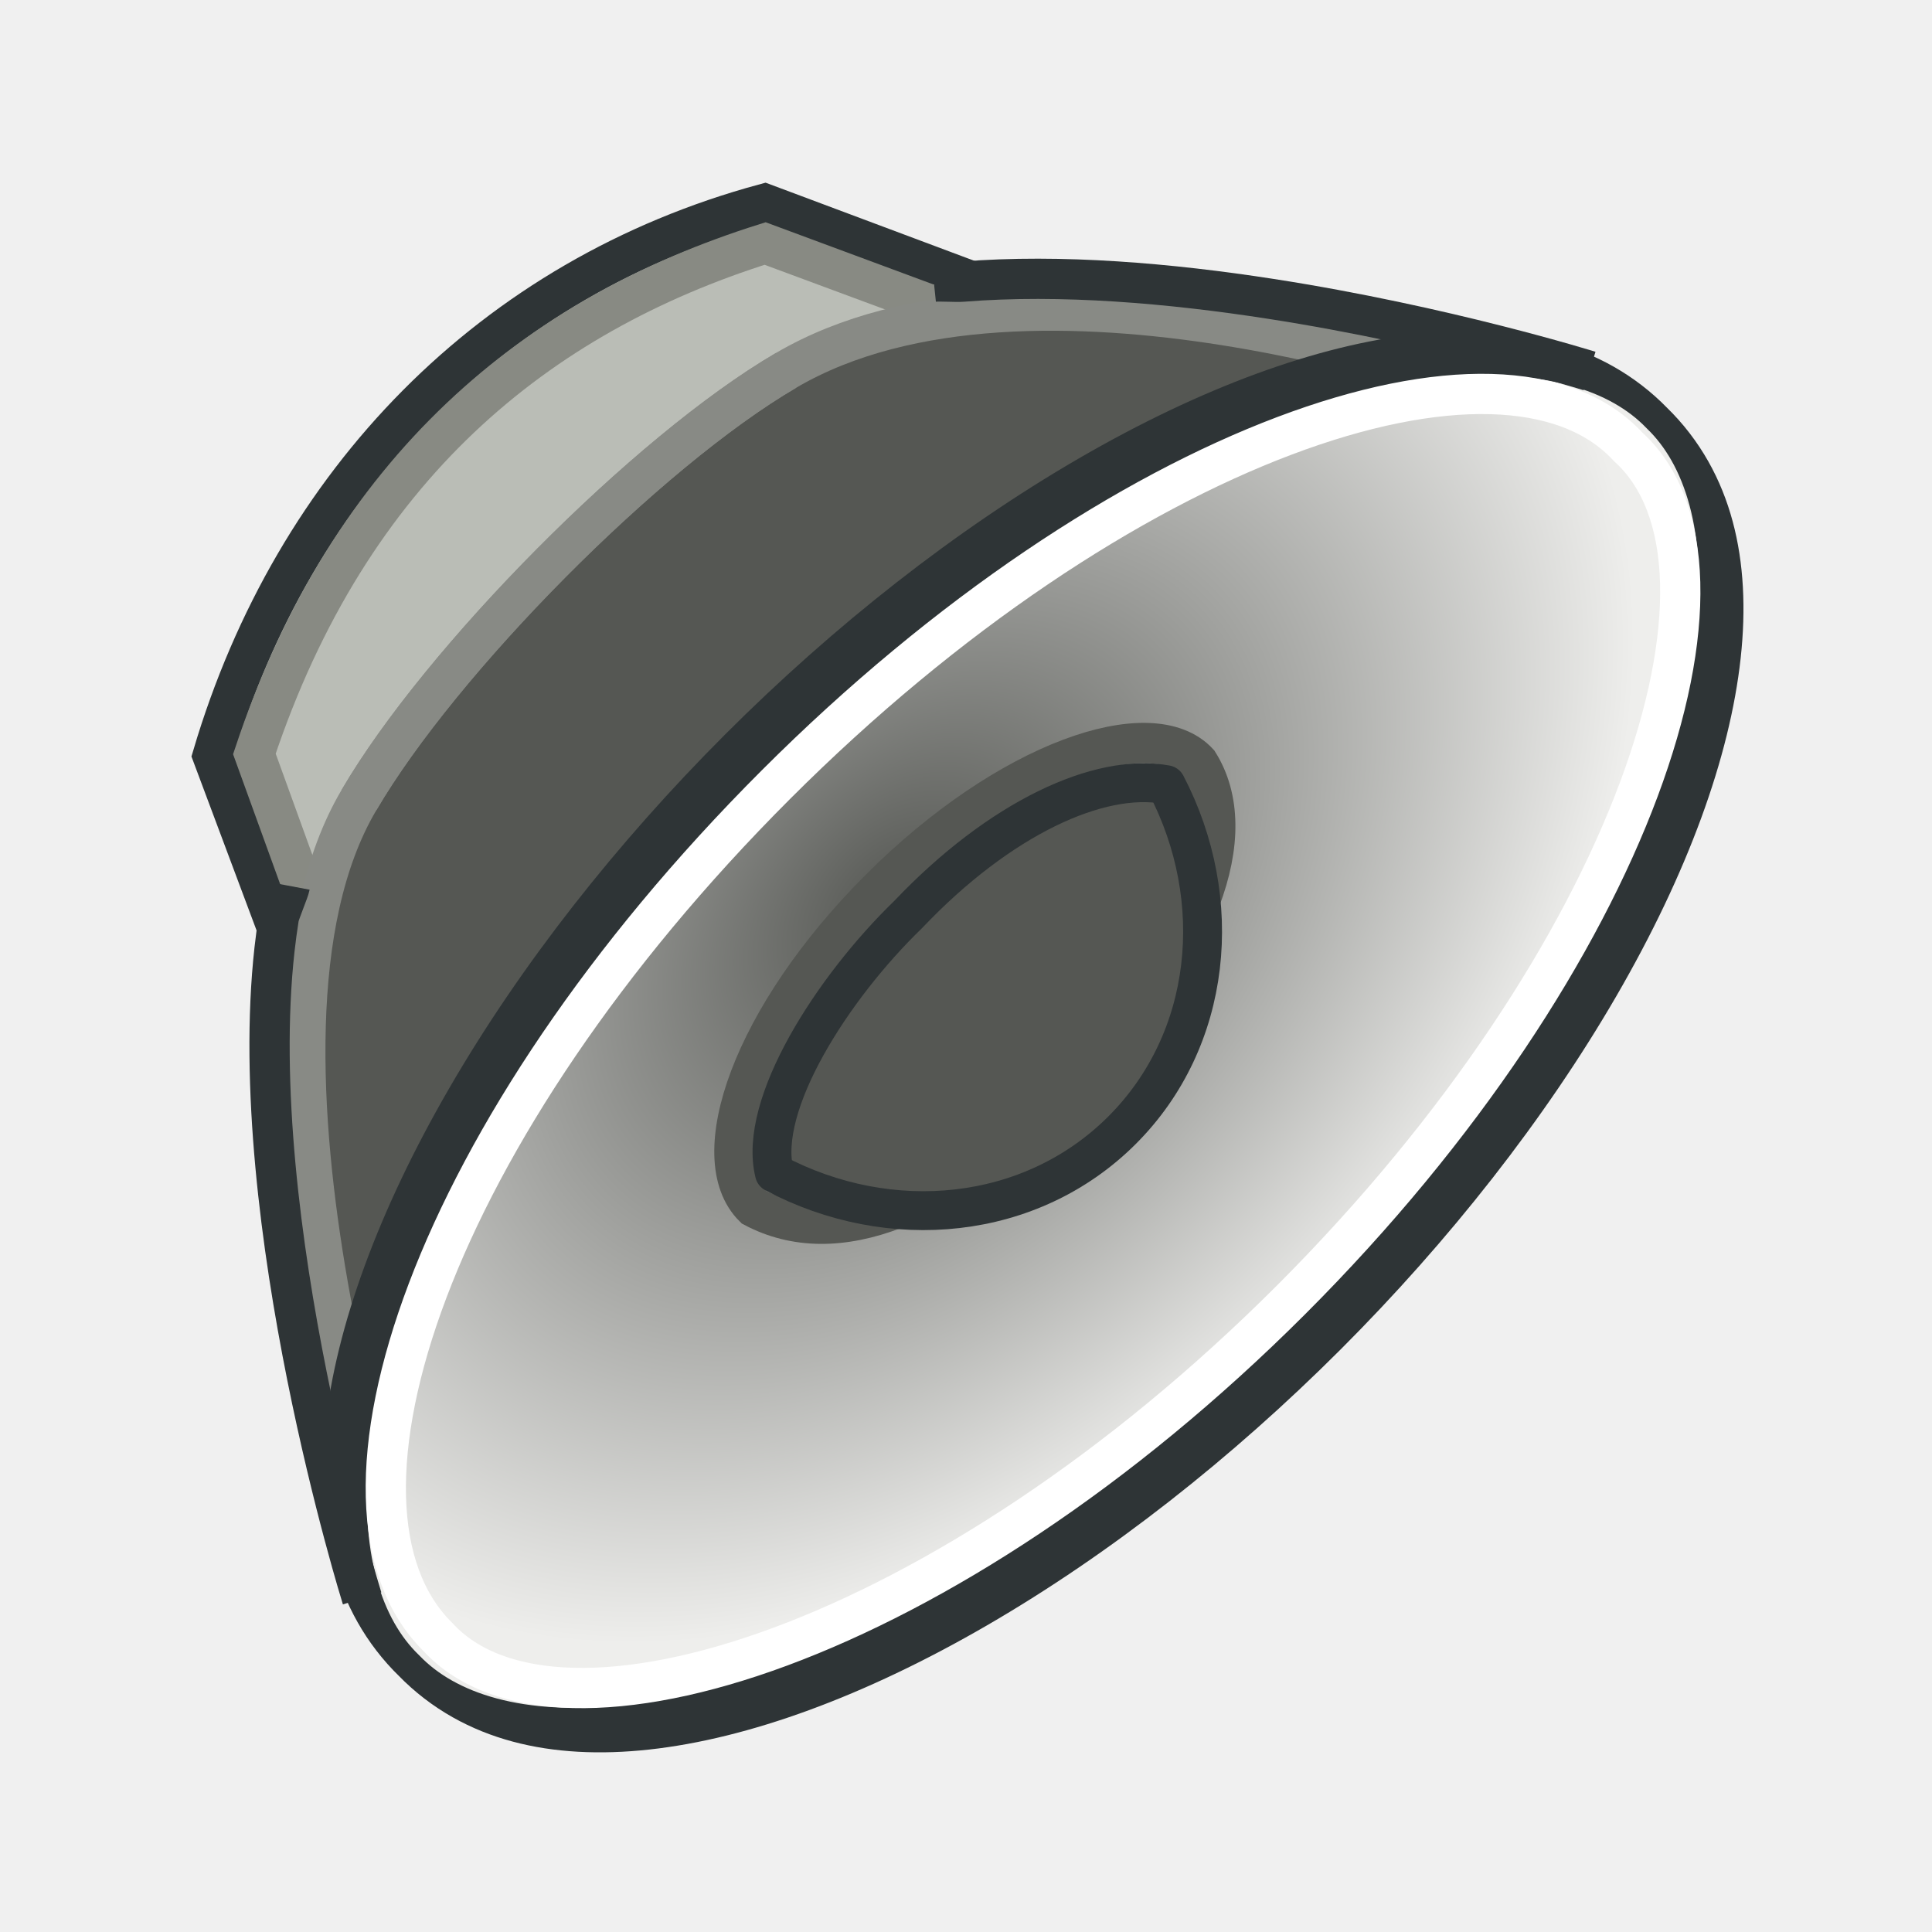
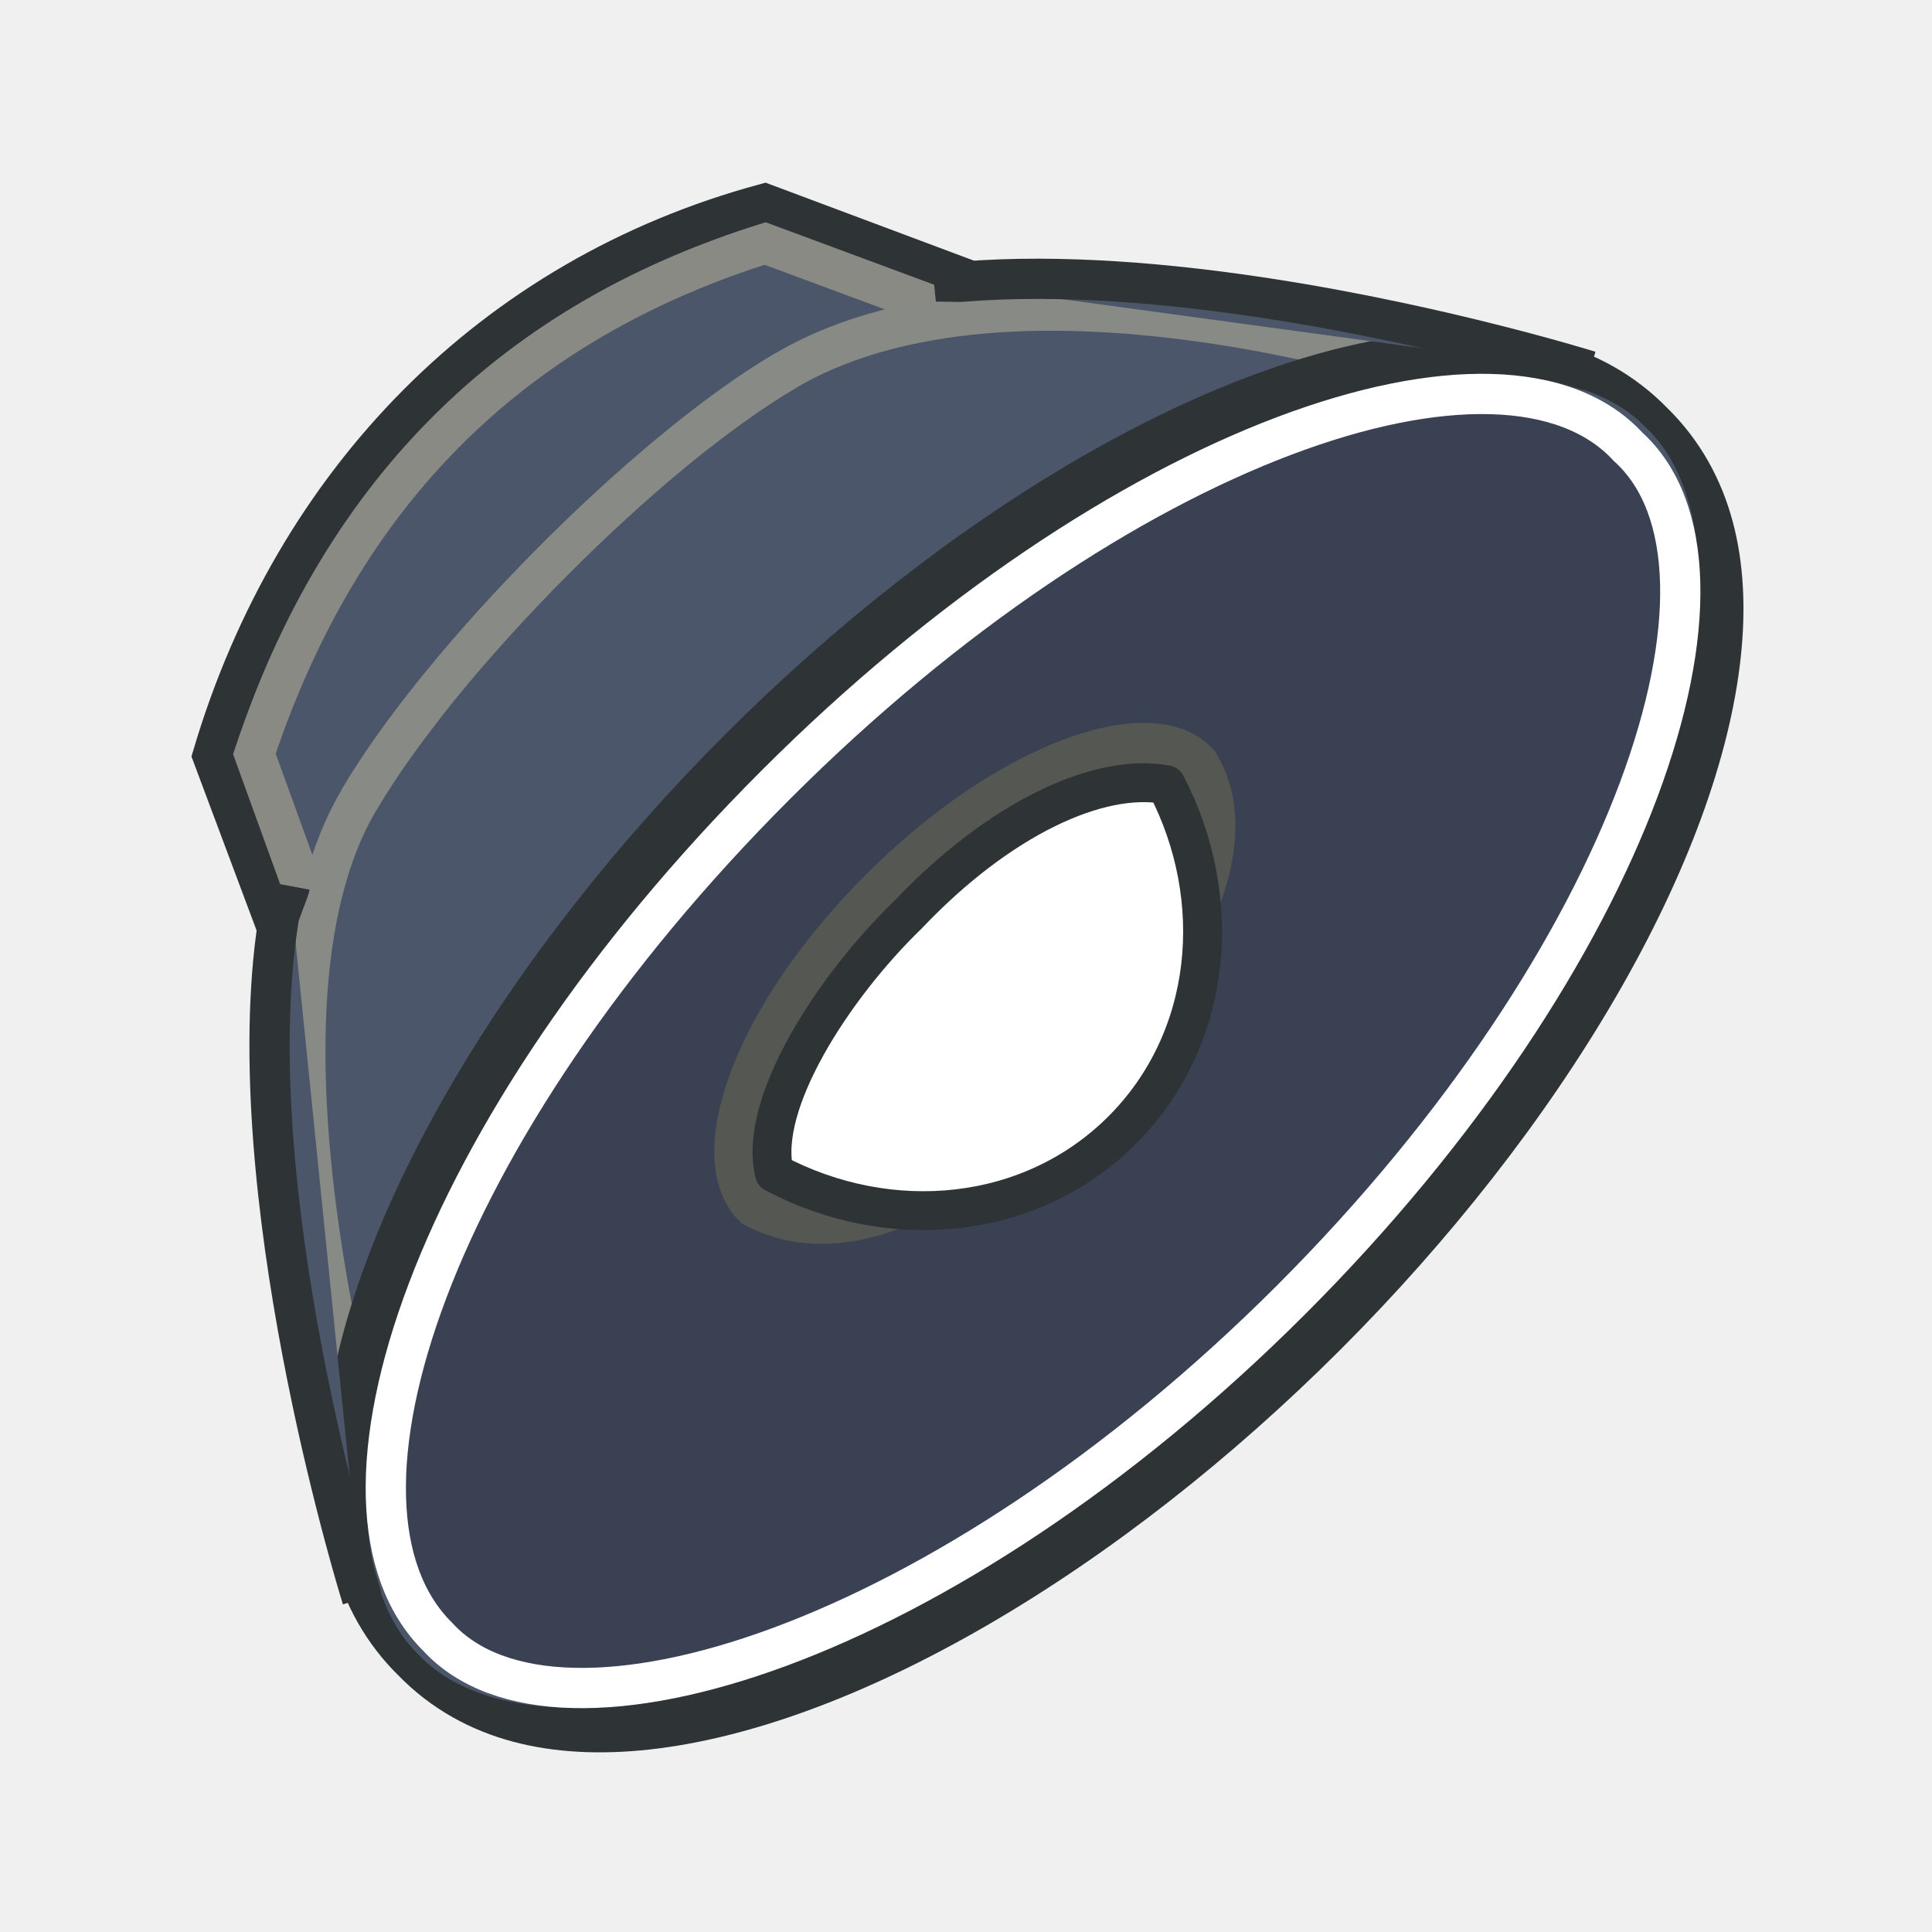
<svg xmlns="http://www.w3.org/2000/svg" xmlns:xlink="http://www.w3.org/1999/xlink" width="48" height="48" id="svg2643" version="1.0">
  <defs id="defs2645">
    <linearGradient id="linearGradient4389">
      <stop style="stop-color:#555753;stop-opacity:1;" offset="0" id="stop4391" />
      <stop id="stop4393" offset="1" style="stop-color:#eeeeec;stop-opacity:1;" />
    </linearGradient>
    <linearGradient id="linearGradient4325">
      <stop id="stop4327" offset="0" style="stop-color:#2e3436;stop-opacity:1;" />
      <stop style="stop-color:#eeeeec;stop-opacity:1;" offset="1" id="stop4329" />
    </linearGradient>
    <linearGradient id="linearGradient21608">
      <stop style="stop-color:#888a85;stop-opacity:1" offset="0" id="stop21610" />
      <stop style="stop-color:#2e3436;stop-opacity:1" offset="1" id="stop21612" />
    </linearGradient>
    <linearGradient id="linearGradient15341">
      <stop style="stop-color:#888a85;stop-opacity:1" offset="0" id="stop15343" />
      <stop style="stop-color:#555753;stop-opacity:1" offset="1" id="stop15345" />
    </linearGradient>
    <linearGradient id="linearGradient6371">
      <stop style="stop-color:#888a85;stop-opacity:1" offset="0" id="stop6373" />
      <stop style="stop-color:#d3d7cf;stop-opacity:1;" offset="1" id="stop6375" />
    </linearGradient>
    <linearGradient id="linearGradient10872">
      <stop id="stop10874" offset="0" style="stop-color:#888a85;stop-opacity:1" />
      <stop style="stop-color:#9e9e92;stop-opacity:1;" offset="0.253" id="stop10876" />
      <stop id="stop10878" offset="1" style="stop-color:#555753;stop-opacity:1" />
    </linearGradient>
    <linearGradient id="linearGradient5254">
      <stop id="stop5256" offset="0" style="stop-color:#707469;stop-opacity:1;" />
      <stop id="stop5258" offset="1" style="stop-color:#2e3335;stop-opacity:1;" />
    </linearGradient>
    <linearGradient id="linearGradient10055">
      <stop style="stop-color:#bebebe;stop-opacity:1;" offset="0" id="stop10057" />
      <stop id="stop10061" offset="0.375" style="stop-color:#e8e8e8;stop-opacity:1;" />
      <stop style="stop-color:#5c5c5c;stop-opacity:1;" offset="1" id="stop10059" />
    </linearGradient>
    <linearGradient id="linearGradient4841">
      <stop id="stop4843" offset="0" style="stop-color:#babdb6;stop-opacity:1;" />
      <stop style="stop-color:#fcaf3e;stop-opacity:0.941;" offset="0" id="stop4845" />
      <stop id="stop4847" offset="1" style="stop-color:#babdb6;stop-opacity:1;" />
      <stop style="stop-color:#eeeeec;stop-opacity:1;" offset="1" id="stop4849" />
    </linearGradient>
    <linearGradient id="linearGradient4809">
      <stop style="stop-color:#babdb6;stop-opacity:1;" offset="0" id="stop4811" />
      <stop id="stop4813" offset="0" style="stop-color:#ad7fa8;stop-opacity:1;" />
      <stop style="stop-color:#babdb6;stop-opacity:1;" offset="1" id="stop4815" />
      <stop id="stop4817" offset="1" style="stop-color:#eeeeec;stop-opacity:1;" />
    </linearGradient>
    <linearGradient id="linearGradient3345">
      <stop id="stop3347" offset="0" style="stop-color:#babdb6;stop-opacity:1;" />
      <stop style="stop-color:#729fcf;stop-opacity:1;" offset="0" id="stop3351" />
      <stop id="stop3355" offset="1" style="stop-color:#babdb6;stop-opacity:1;" />
      <stop style="stop-color:#eeeeec;stop-opacity:1;" offset="1" id="stop3349" />
    </linearGradient>
    <linearGradient id="linearGradient3223">
      <stop style="stop-color:#eeeeec;stop-opacity:1;" offset="0" id="stop3225" />
      <stop style="stop-color:#babdb6;stop-opacity:1;" offset="1" id="stop3227" />
    </linearGradient>
    <linearGradient id="linearGradient3503">
      <stop style="stop-color:#babdb6;stop-opacity:1;" offset="0" id="stop3239" />
      <stop id="stop3507" offset="1" style="stop-color:#eeeeec;stop-opacity:1;" />
    </linearGradient>
    <radialGradient xlink:href="#linearGradient3503" id="radialGradient3501" cx="22.276" cy="32.249" fx="22.276" fy="32.249" r="20.319" gradientTransform="matrix(1,0,0,0.2366258,0,24.61794)" gradientUnits="userSpaceOnUse" />
    <radialGradient xlink:href="#linearGradient3503" id="radialGradient3500" gradientUnits="userSpaceOnUse" gradientTransform="matrix(1,0,0,0.2366258,0,24.61794)" cx="22.276" cy="32.249" fx="22.276" fy="32.249" r="20.319" />
    <radialGradient xlink:href="#linearGradient3503" id="radialGradient3232" gradientUnits="userSpaceOnUse" gradientTransform="matrix(-1.053831,-6.3027391e-8,1.2877417e-8,-0.7232676,47.47493,42.42039)" cx="22.276" cy="21.52" fx="22.276" fy="21.52" r="20.319" spreadMethod="reflect" />
    <radialGradient xlink:href="#linearGradient3503" id="radialGradient5689" gradientUnits="userSpaceOnUse" gradientTransform="matrix(-1.046908,0,0,0.4796469,270.3786,38.42767)" cx="22.276" cy="32.249" fx="22.276" fy="32.249" r="20.319" />
    <radialGradient xlink:href="#linearGradient4325" id="radialGradient4359" gradientUnits="userSpaceOnUse" gradientTransform="matrix(-1.053831,-6.3027391e-8,1.2877417e-8,-0.7232676,-52.44726,-106.1479)" spreadMethod="pad" cx="22.276" cy="21.099" fx="22.276" fy="21.099" r="20.319" />
    <radialGradient xlink:href="#linearGradient3503" id="radialGradient5015" gradientUnits="userSpaceOnUse" gradientTransform="matrix(-1.053831,-6.3027391e-8,1.2877417e-8,-0.7232676,42.72008,-107.8985)" spreadMethod="pad" cx="22.276" cy="21.52" fx="22.276" fy="21.52" r="20.319" />
    <radialGradient xlink:href="#linearGradient3503" id="radialGradient5062" gradientUnits="userSpaceOnUse" gradientTransform="matrix(-1.053831,-6.3027391e-8,1.2877417e-8,-0.7232676,98.72007,-107.8985)" spreadMethod="pad" cx="22.276" cy="21.52" fx="22.276" fy="21.52" r="20.319" />
    <radialGradient xlink:href="#linearGradient4325" id="radialGradient5064" gradientUnits="userSpaceOnUse" gradientTransform="matrix(-1.053831,-6.3027391e-8,1.2877417e-8,-0.7232676,98.72007,-107.8985)" spreadMethod="pad" cx="22.276" cy="21.099" fx="22.276" fy="21.099" r="20.319" />
    <radialGradient xlink:href="#linearGradient4389" id="radialGradient5110" gradientUnits="userSpaceOnUse" gradientTransform="matrix(-1.053831,-6.3027391e-8,1.2877417e-8,-0.7232676,142.7201,-107.8985)" spreadMethod="pad" cx="22.276" cy="21.099" fx="22.276" fy="21.099" r="20.319" />
    <radialGradient xlink:href="#linearGradient4389" id="radialGradient3863" gradientUnits="userSpaceOnUse" gradientTransform="matrix(-1.053831,-6.3027391e-8,1.2877417e-8,-0.7232676,92.72007,-107.8985)" spreadMethod="pad" cx="22.276" cy="21.099" fx="22.276" fy="21.099" r="20.319" />
    <radialGradient xlink:href="#linearGradient4389" id="radialGradient3865" gradientUnits="userSpaceOnUse" gradientTransform="matrix(-1.053831,-6.3027391e-8,1.2877417e-8,-0.7232676,92.72007,-107.8985)" spreadMethod="pad" cx="22.276" cy="21.099" fx="22.276" fy="21.099" r="20.319" />
    <radialGradient xlink:href="#linearGradient4389" id="radialGradient3906" gradientUnits="userSpaceOnUse" gradientTransform="matrix(-1.053831,-6.3027391e-8,1.2877417e-8,-0.7232676,92.72007,-107.8985)" spreadMethod="pad" cx="22.276" cy="21.099" fx="22.276" fy="21.099" r="20.319" />
-     <radialGradient xlink:href="#linearGradient4389" id="radialGradient7260" gradientUnits="userSpaceOnUse" gradientTransform="matrix(-1.053831,-6.3027391e-8,1.2877417e-8,-0.7232676,47.51657,40.37876)" spreadMethod="pad" cx="22.276" cy="21.099" fx="22.276" fy="21.099" r="20.319" />
  </defs>
  <g id="layer1">
-     <g id="g7248" transform="matrix(-0.7071068,0.7071068,0.7071068,0.7071068,21.49038,-12.28865)">
-       <path id="path5365" d="M 14.033,10.506 C 20.104,7.024 27.176,7.114 33.426,10.506 L 35.426,14.899 L 12.033,14.899 L 14.033,10.506 z" style="fill:#babdb6;fill-opacity:1;fill-rule:nonzero;stroke:#2e3436;stroke-width:1;stroke-linecap:butt;stroke-linejoin:miter;marker:none;marker-start:none;marker-mid:none;marker-end:none;stroke-miterlimit:4;stroke-dashoffset:0;stroke-opacity:1;visibility:visible;display:inline;overflow:visible;enable-background:accumulate" />
-       <path d="M 45.604,27.935 C 45.604,27.935 41.057,19.248 35.743,14.996 C 35.532,14.827 35.32,14.666 35.108,14.512 C 34.606,14.149 34.098,13.829 33.588,13.564 C 33.019,13.268 32.448,13.039 31.877,12.892 C 27.994,11.872 20.161,11.829 16.288,12.846 C 15.448,13.065 14.606,13.457 13.776,13.978 C 13.15,14.369 12.531,14.833 11.925,15.35 C 10.053,16.943 8.296,19.038 6.817,21.06 C 4.22,24.609 2.479,27.935 2.479,27.935" style="fill:#babdb6;fill-opacity:1;fill-rule:evenodd;stroke:none;stroke-width:1px;stroke-linecap:butt;stroke-linejoin:miter;stroke-opacity:1" id="path5367" />
-       <path style="fill:none;fill-opacity:1;fill-rule:nonzero;stroke:#888a83;stroke-width:1;stroke-linecap:butt;stroke-linejoin:miter;marker:none;marker-start:none;marker-mid:none;marker-end:none;stroke-miterlimit:4;stroke-dashoffset:0;stroke-opacity:1;visibility:visible;display:inline;overflow:visible;enable-background:accumulate" d="M 12.534,15.979 L 14.722,11.213 C 19.983,8.47 25.942,7.846 32.661,11.207 L 34.629,15.411" id="path5369" />
-       <path d="M 44.709,28.524 C 44.709,28.524 38.401,15.595 31.638,13.856 C 27.755,12.836 20.453,12.793 16.58,13.81 C 9.735,15.595 4.74,26.274 4.74,26.274" style="fill:#555753;fill-opacity:1;fill-rule:evenodd;stroke:#888a85;stroke-width:1px;stroke-linecap:butt;stroke-linejoin:miter;stroke-opacity:1" id="path5371" />
-       <path transform="matrix(1.046908,0,0,2.027027,0.7198796,-35.40961)" d="M 43.214,32.241 A 20.938,4.955 0 1 1 1.339,32.241 A 20.938,4.955 0 1 1 43.214,32.241 z" id="path5373" style="fill:#eeeeec;fill-opacity:1;fill-rule:nonzero;stroke:#2e3436;stroke-width:0.686;stroke-linecap:butt;stroke-linejoin:miter;marker:none;marker-start:none;marker-mid:none;marker-end:none;stroke-miterlimit:4;stroke-dasharray:none;stroke-dashoffset:0;stroke-opacity:1;visibility:visible;display:inline;overflow:visible;enable-background:accumulate" />
-       <path style="fill:url(#radialGradient7260);fill-opacity:1;fill-rule:nonzero;stroke:#ffffff;stroke-width:1;stroke-linecap:butt;stroke-linejoin:miter;marker:none;marker-start:none;marker-mid:none;marker-end:none;stroke-miterlimit:4;stroke-dashoffset:0;stroke-opacity:1;visibility:visible;display:inline;overflow:visible;enable-background:accumulate" d="M 44.951,29.944 C 45.141,34.352 36.141,39.01 24.042,39.01 C 11.942,39.01 2.911,34.415 3.132,29.944 C 2.943,25.378 11.942,20.909 24.042,20.909 C 36.141,20.909 44.983,25.283 44.951,29.944 z" id="path5375" />
-       <path style="fill:none;fill-opacity:1;fill-rule:nonzero;stroke:#555753;stroke-width:1;stroke-linecap:butt;stroke-linejoin:miter;marker:none;marker-start:none;marker-mid:none;marker-end:none;stroke-miterlimit:4;stroke-dasharray:none;stroke-dashoffset:0;stroke-opacity:1;visibility:visible;display:inline;overflow:visible;enable-background:accumulate" d="M 31.849,27.944 C 31.175,30.132 28.56,31.329 24.042,31.329 C 19.523,31.329 16.693,29.952 16.234,27.944 C 16.163,26.239 19.523,24.57 24.042,24.57 C 28.56,24.57 31.861,26.204 31.849,27.944 z" id="path5377" />
-       <path style="fill:#555753;fill-opacity:1;fill-rule:nonzero;stroke:#2e3436;stroke-width:0.966;stroke-linecap:butt;stroke-linejoin:round;marker:none;marker-start:none;marker-mid:none;marker-end:none;stroke-miterlimit:4;stroke-dashoffset:0;stroke-opacity:1;visibility:visible;display:inline;overflow:visible;enable-background:accumulate" d="M 17.184,27.765 C 18.154,30.844 20.853,33.061 24.027,33.061 C 27.222,33.061 29.934,30.816 30.889,27.707 C 29.988,26.207 26.608,25.471 23.998,25.514 C 20.694,25.428 18.142,26.373 17.184,27.765 z" id="path5379" />
-       <path id="path5381" style="fill:none;fill-opacity:1;fill-rule:evenodd;stroke:#2e3436;stroke-width:1px;stroke-linecap:butt;stroke-linejoin:miter;stroke-opacity:1" d="M 12.429,14.847 C 12.302,14.95 12.051,15.243 11.925,15.35 C 10.053,16.943 8.296,19.038 6.817,21.06 C 4.22,24.609 2.479,27.935 2.479,27.935 M 45.604,27.935 C 45.604,27.935 41.057,19.248 35.743,14.996 C 35.532,14.827 35.32,14.666 35.108,14.512 C 35.007,14.439 34.459,14.219 34.358,14.15" />
-       <path id="path5383" style="fill:none;fill-opacity:1;fill-rule:evenodd;stroke:#888a85;stroke-width:1px;stroke-linecap:butt;stroke-linejoin:miter;stroke-opacity:1" d="M 31.638,13.856 C 27.755,12.836 20.453,12.793 16.58,13.81" />
+     <g id="g7248" transform="matrix(-0.7071068,0.7071068,0.7071068,0.7071068,21.49038,-12.28865)" style="fill:#4c566a;fill-opacity:1">
+       <path id="path5365" d="M 14.033,10.506 C 20.104,7.024 27.176,7.114 33.426,10.506 L 35.426,14.899 L 12.033,14.899 L 14.033,10.506 z" style="fill:#4c566a;fill-opacity:1;fill-rule:nonzero;stroke:#2e3436;stroke-width:1;stroke-linecap:butt;stroke-linejoin:miter;marker:none;marker-start:none;marker-mid:none;marker-end:none;stroke-miterlimit:4;stroke-dashoffset:0;stroke-opacity:1;visibility:visible;display:inline;overflow:visible;enable-background:accumulate" />
+       <path d="M 45.604,27.935 C 45.604,27.935 41.057,19.248 35.743,14.996 C 35.532,14.827 35.32,14.666 35.108,14.512 C 34.606,14.149 34.098,13.829 33.588,13.564 C 33.019,13.268 32.448,13.039 31.877,12.892 C 27.994,11.872 20.161,11.829 16.288,12.846 C 15.448,13.065 14.606,13.457 13.776,13.978 C 13.15,14.369 12.531,14.833 11.925,15.35 C 10.053,16.943 8.296,19.038 6.817,21.06 C 4.22,24.609 2.479,27.935 2.479,27.935" style="fill:#4c566a;fill-opacity:1;fill-rule:evenodd;stroke:none;stroke-width:1px;stroke-linecap:butt;stroke-linejoin:miter;stroke-opacity:1" id="path5367" />
+       <path style="fill:#4c566a;fill-opacity:1;fill-rule:nonzero;stroke:#888a83;stroke-width:1;stroke-linecap:butt;stroke-linejoin:miter;marker:none;marker-start:none;marker-mid:none;marker-end:none;stroke-miterlimit:4;stroke-dashoffset:0;stroke-opacity:1;visibility:visible;display:inline;overflow:visible;enable-background:accumulate" d="M 12.534,15.979 L 14.722,11.213 C 19.983,8.47 25.942,7.846 32.661,11.207 L 34.629,15.411" id="path5369" />
+       <path d="M 44.709,28.524 C 44.709,28.524 38.401,15.595 31.638,13.856 C 27.755,12.836 20.453,12.793 16.58,13.81 C 9.735,15.595 4.74,26.274 4.74,26.274" style="fill:#4c566a;fill-opacity:1;fill-rule:evenodd;stroke:#888a85;stroke-width:1px;stroke-linecap:butt;stroke-linejoin:miter;stroke-opacity:1" id="path5371" />
+       <path transform="matrix(1.046908,0,0,2.027027,0.7198796,-35.40961)" d="M 43.214,32.241 A 20.938,4.955 0 1 1 1.339,32.241 A 20.938,4.955 0 1 1 43.214,32.241 z" id="path5373" style="fill:#4c566a;fill-opacity:1;fill-rule:nonzero;stroke:#2e3436;stroke-width:0.686;stroke-linecap:butt;stroke-linejoin:miter;marker:none;marker-start:none;marker-mid:none;marker-end:none;stroke-miterlimit:4;stroke-dasharray:none;stroke-dashoffset:0;stroke-opacity:1;visibility:visible;display:inline;overflow:visible;enable-background:accumulate" />
+       <path style="fill:#394153;fill-opacity:1;fill-rule:nonzero;stroke:#ffffff;stroke-width:1;stroke-linecap:butt;stroke-linejoin:miter;marker:none;marker-start:none;marker-mid:none;marker-end:none;stroke-miterlimit:4;stroke-dashoffset:0;stroke-opacity:1;visibility:visible;display:inline;overflow:visible;enable-background:accumulate" d="M 44.951,29.944 C 45.141,34.352 36.141,39.01 24.042,39.01 C 11.942,39.01 2.911,34.415 3.132,29.944 C 2.943,25.378 11.942,20.909 24.042,20.909 C 36.141,20.909 44.983,25.283 44.951,29.944 z" id="path5375" />
+       <path style="fill:#4c566a;fill-opacity:1;fill-rule:nonzero;stroke:#555753;stroke-width:1;stroke-linecap:butt;stroke-linejoin:miter;marker:none;marker-start:none;marker-mid:none;marker-end:none;stroke-miterlimit:4;stroke-dasharray:none;stroke-dashoffset:0;stroke-opacity:1;visibility:visible;display:inline;overflow:visible;enable-background:accumulate" d="M 31.849,27.944 C 31.175,30.132 28.56,31.329 24.042,31.329 C 19.523,31.329 16.693,29.952 16.234,27.944 C 16.163,26.239 19.523,24.57 24.042,24.57 C 28.56,24.57 31.861,26.204 31.849,27.944 z" id="path5377" />
+       <path style="fill:#ffffff;fill-opacity:1;fill-rule:nonzero;stroke:#2e3436;stroke-width:0.966;stroke-linecap:butt;stroke-linejoin:round;marker:none;marker-start:none;marker-mid:none;marker-end:none;stroke-miterlimit:4;stroke-dashoffset:0;stroke-opacity:1;visibility:visible;display:inline;overflow:visible;enable-background:accumulate" d="M 17.184,27.765 C 18.154,30.844 20.853,33.061 24.027,33.061 C 27.222,33.061 29.934,30.816 30.889,27.707 C 29.988,26.207 26.608,25.471 23.998,25.514 C 20.694,25.428 18.142,26.373 17.184,27.765 z" id="path5379" />
+       <path id="path5381" style="fill:#4c566a;fill-opacity:1;fill-rule:evenodd;stroke:#2e3436;stroke-width:1px;stroke-linecap:butt;stroke-linejoin:miter;stroke-opacity:1" d="M 12.429,14.847 C 12.302,14.95 12.051,15.243 11.925,15.35 C 10.053,16.943 8.296,19.038 6.817,21.06 C 4.22,24.609 2.479,27.935 2.479,27.935 M 45.604,27.935 C 45.604,27.935 41.057,19.248 35.743,14.996 C 35.532,14.827 35.32,14.666 35.108,14.512 C 35.007,14.439 34.459,14.219 34.358,14.15" />
+       <path id="path5383" style="fill:#4c566a;fill-opacity:1;fill-rule:evenodd;stroke:#888a85;stroke-width:1px;stroke-linecap:butt;stroke-linejoin:miter;stroke-opacity:1" d="M 31.638,13.856 C 27.755,12.836 20.453,12.793 16.58,13.81" />
    </g>
  </g>
</svg>
